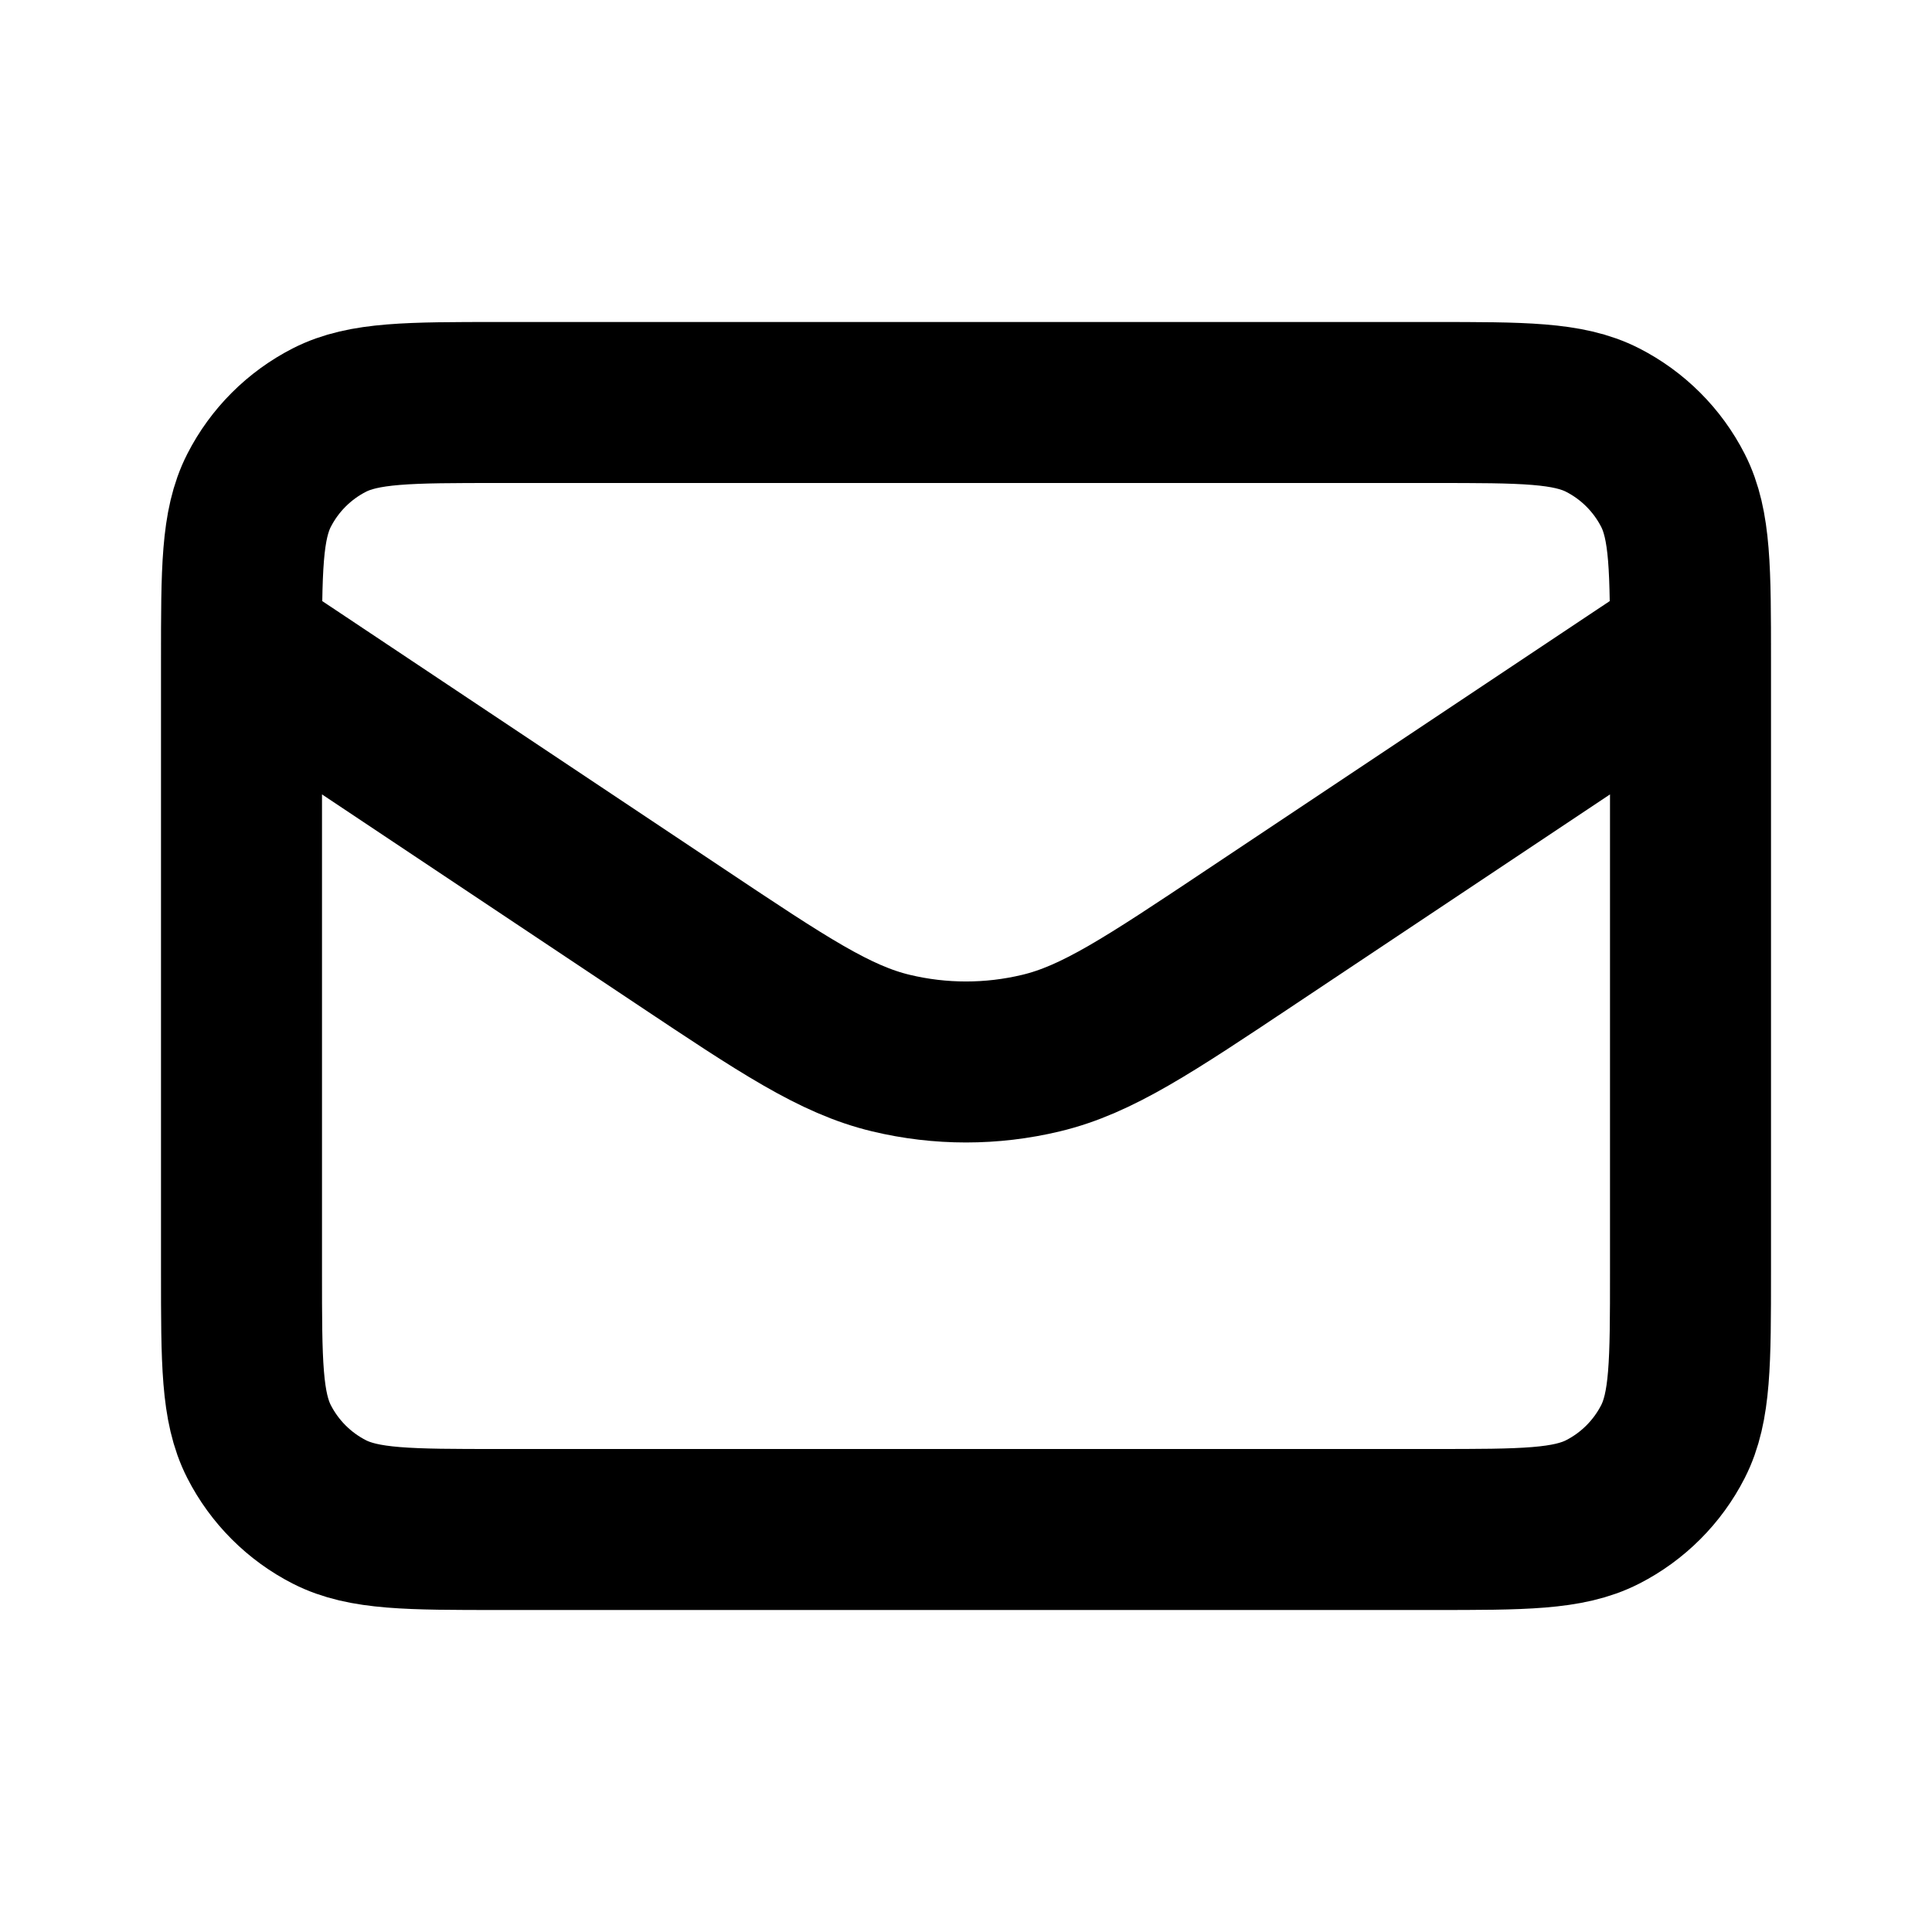
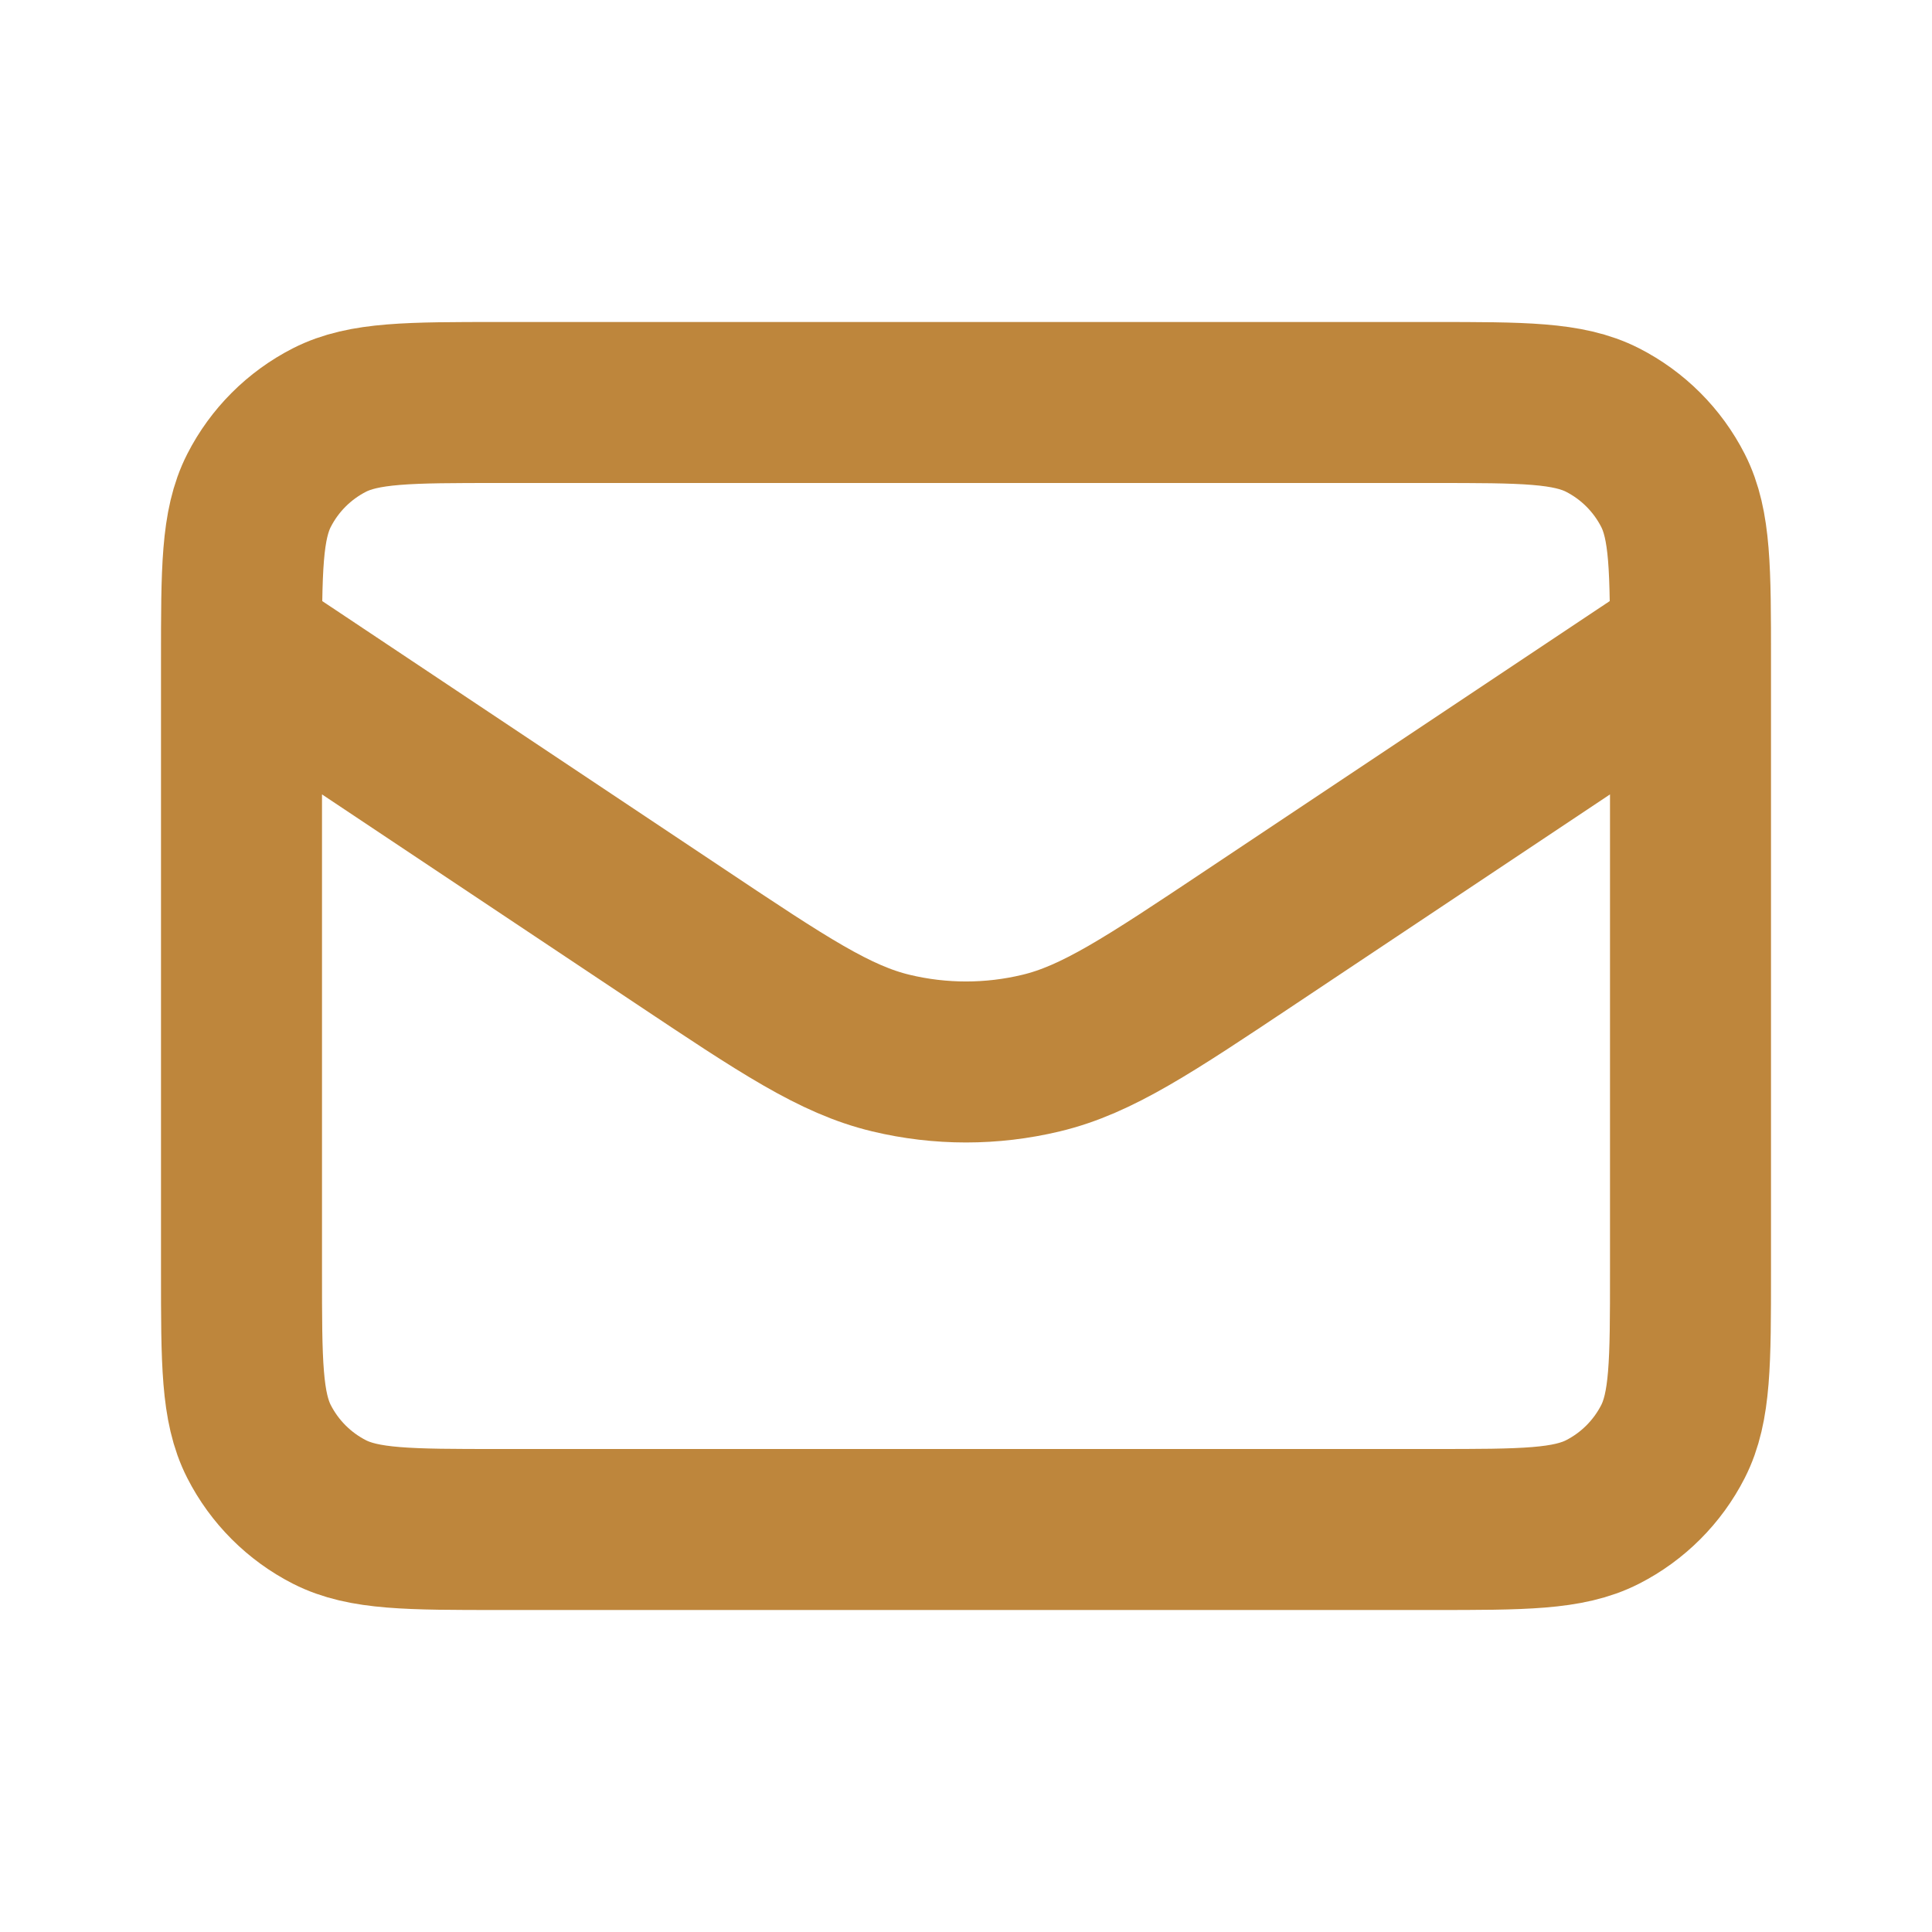
<svg xmlns="http://www.w3.org/2000/svg" width="800px" height="800px" viewBox="0 0 24 24" fill="none">
-   <path d="M3 8L8.45 11.633C9.733 12.489 10.374 12.916 11.068 13.082C11.681 13.229 12.319 13.229 12.932 13.082C13.626 12.916 14.267 12.489 15.55 11.633L21 8M6.2 19H17.8C18.92 19 19.48 19 19.908 18.782C20.284 18.59 20.59 18.284 20.782 17.908C21 17.48 21 16.92 21 15.8V8.2C21 7.08 21 6.52 20.782 6.092C20.59 5.716 20.284 5.41 19.908 5.218C19.48 5 18.92 5 17.8 5H6.2C5.08 5 4.52 5 4.092 5.218C3.716 5.41 3.41 5.716 3.218 6.092C3 6.52 3 7.08 3 8.2V15.8C3 16.92 3 17.48 3.218 17.908C3.41 18.284 3.716 18.59 4.092 18.782C4.52 19 5.08 19 6.2 19Z" stroke="#000000" stroke-width="2" stroke-linecap="round" stroke-linejoin="round" />
+   <path d="M3 8L8.45 11.633C9.733 12.489 10.374 12.916 11.068 13.082C11.681 13.229 12.319 13.229 12.932 13.082C13.626 12.916 14.267 12.489 15.55 11.633L21 8M6.2 19H17.8C18.92 19 19.48 19 19.908 18.782C20.284 18.59 20.59 18.284 20.782 17.908C21 17.48 21 16.92 21 15.8V8.2C21 7.08 21 6.52 20.782 6.092C20.59 5.716 20.284 5.41 19.908 5.218C19.48 5 18.92 5 17.8 5H6.2C5.08 5 4.52 5 4.092 5.218C3.716 5.41 3.41 5.716 3.218 6.092C3 6.52 3 7.08 3 8.2V15.8C3 16.92 3 17.48 3.218 17.908C3.41 18.284 3.716 18.59 4.092 18.782C4.52 19 5.08 19 6.2 19Z" stroke="#be863c" stroke-width="2" stroke-linecap="round" stroke-linejoin="round" />
</svg>
